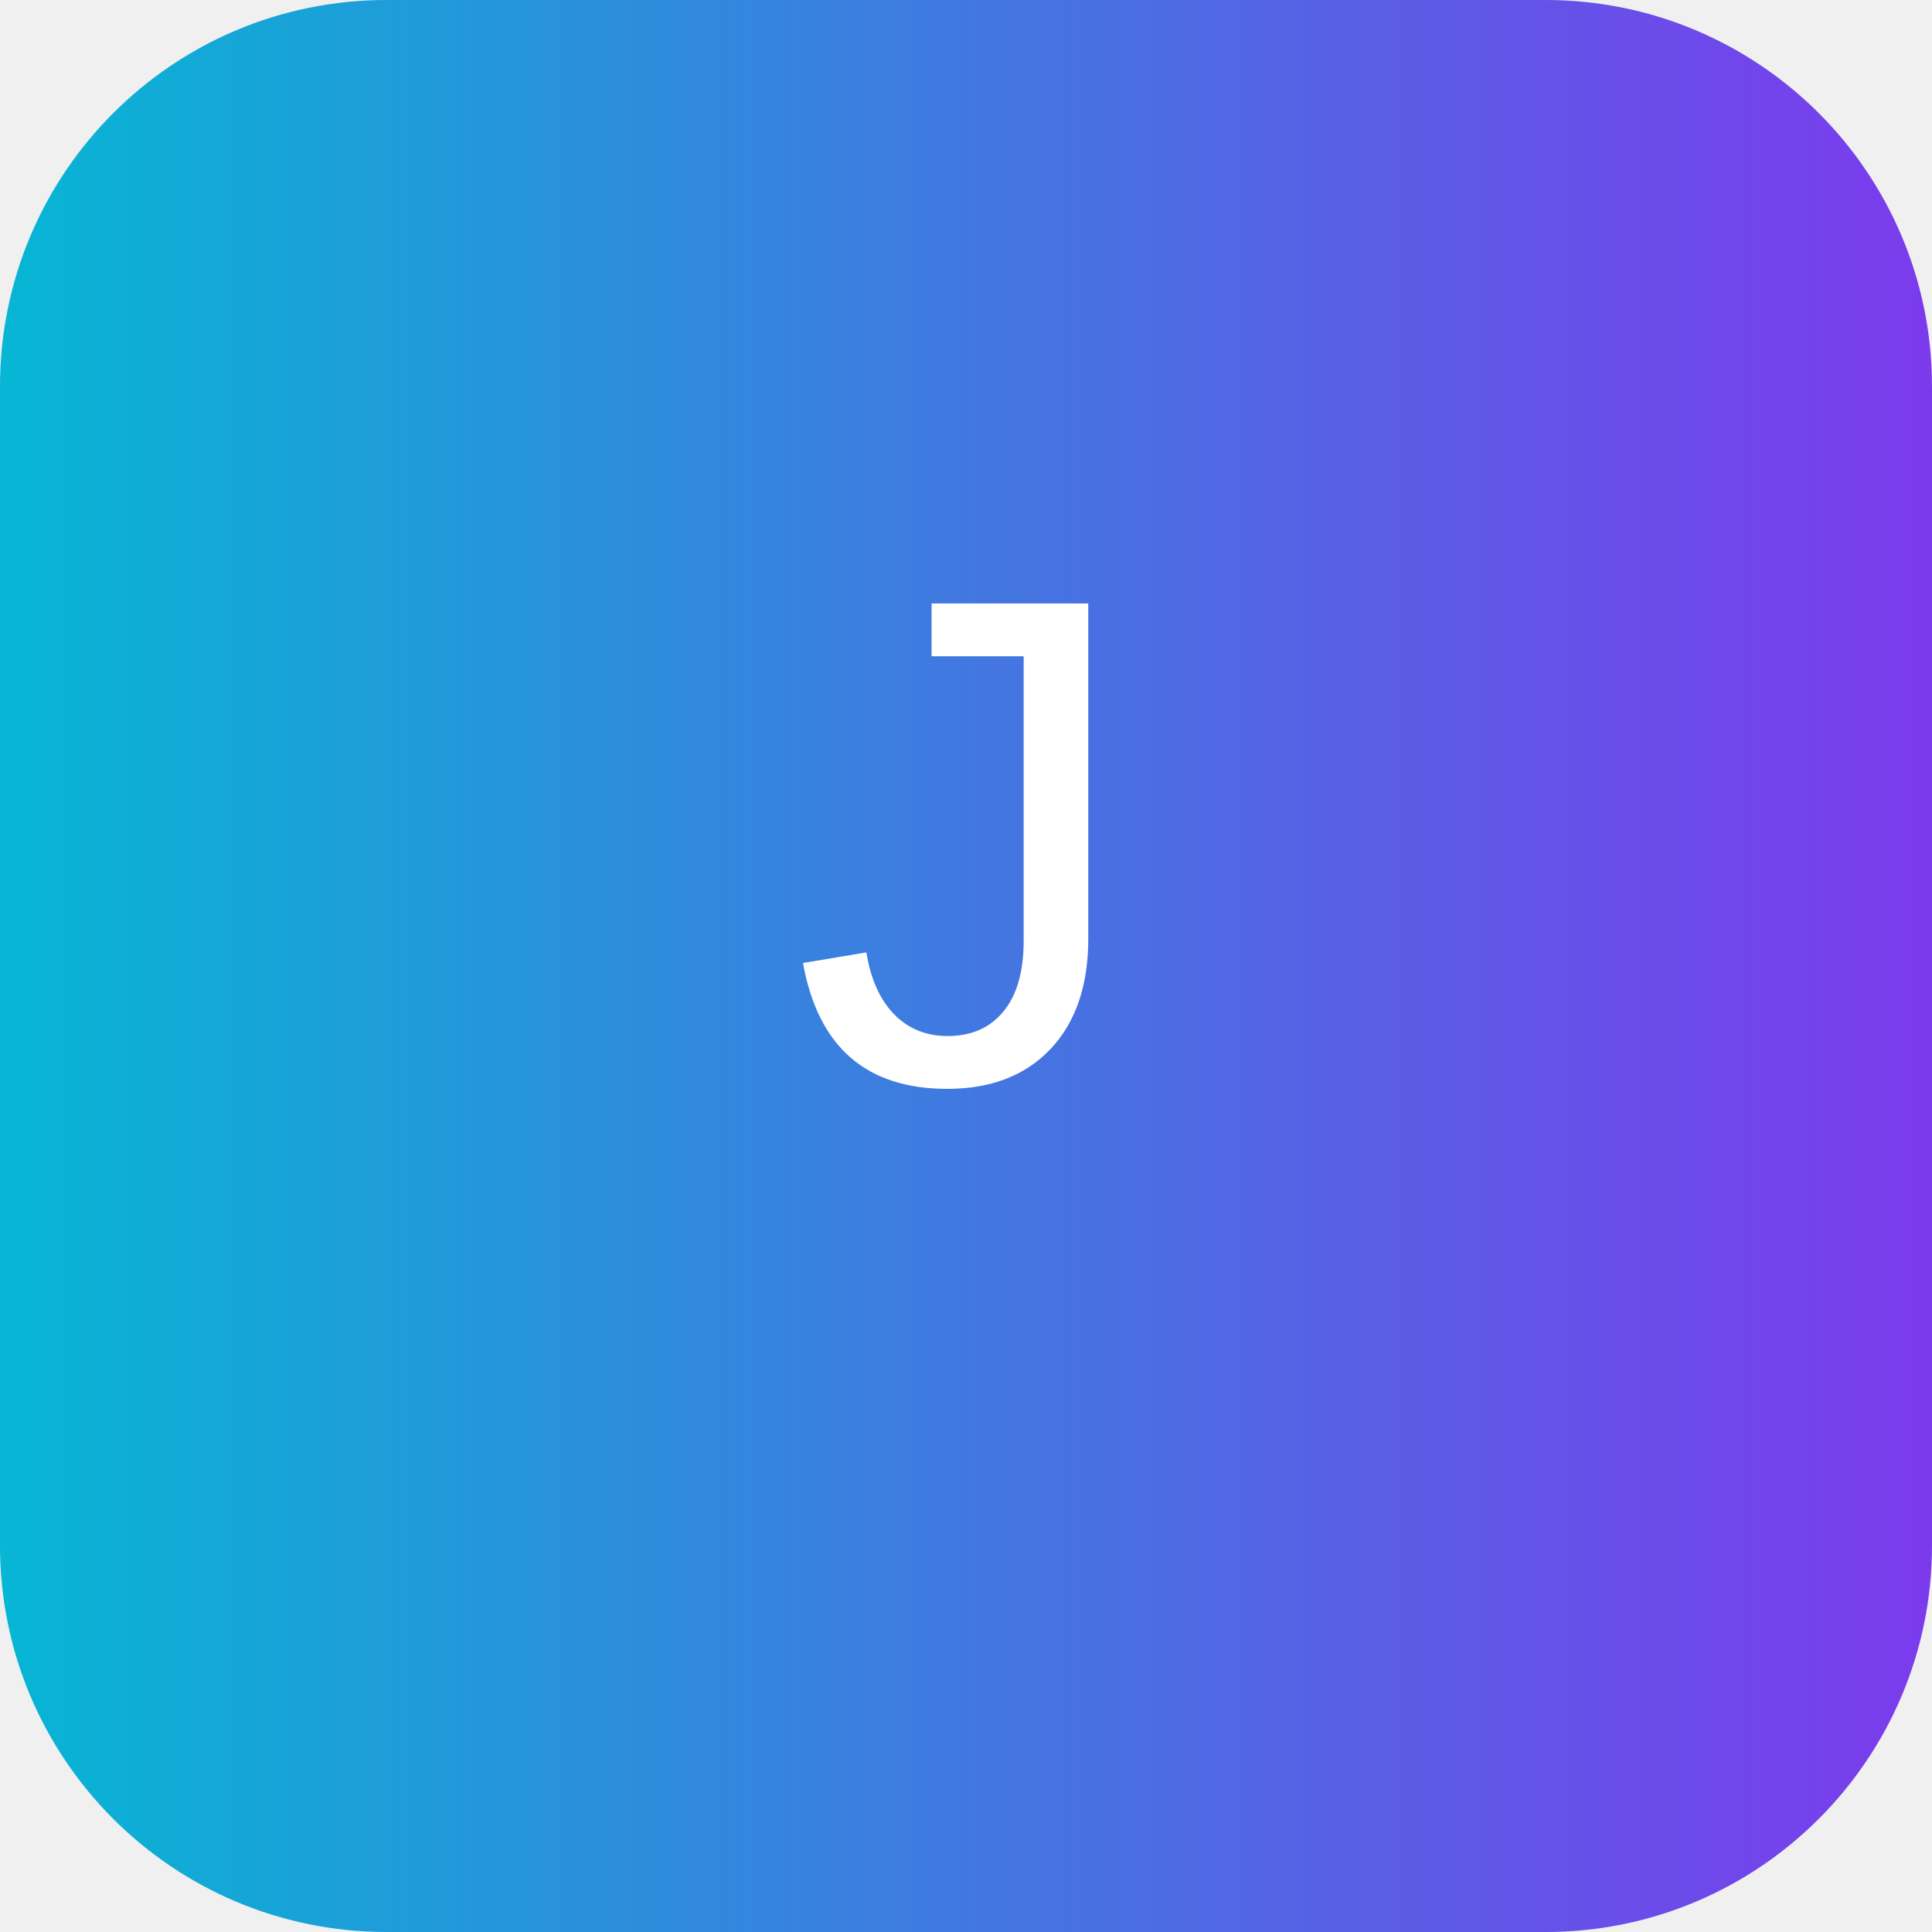
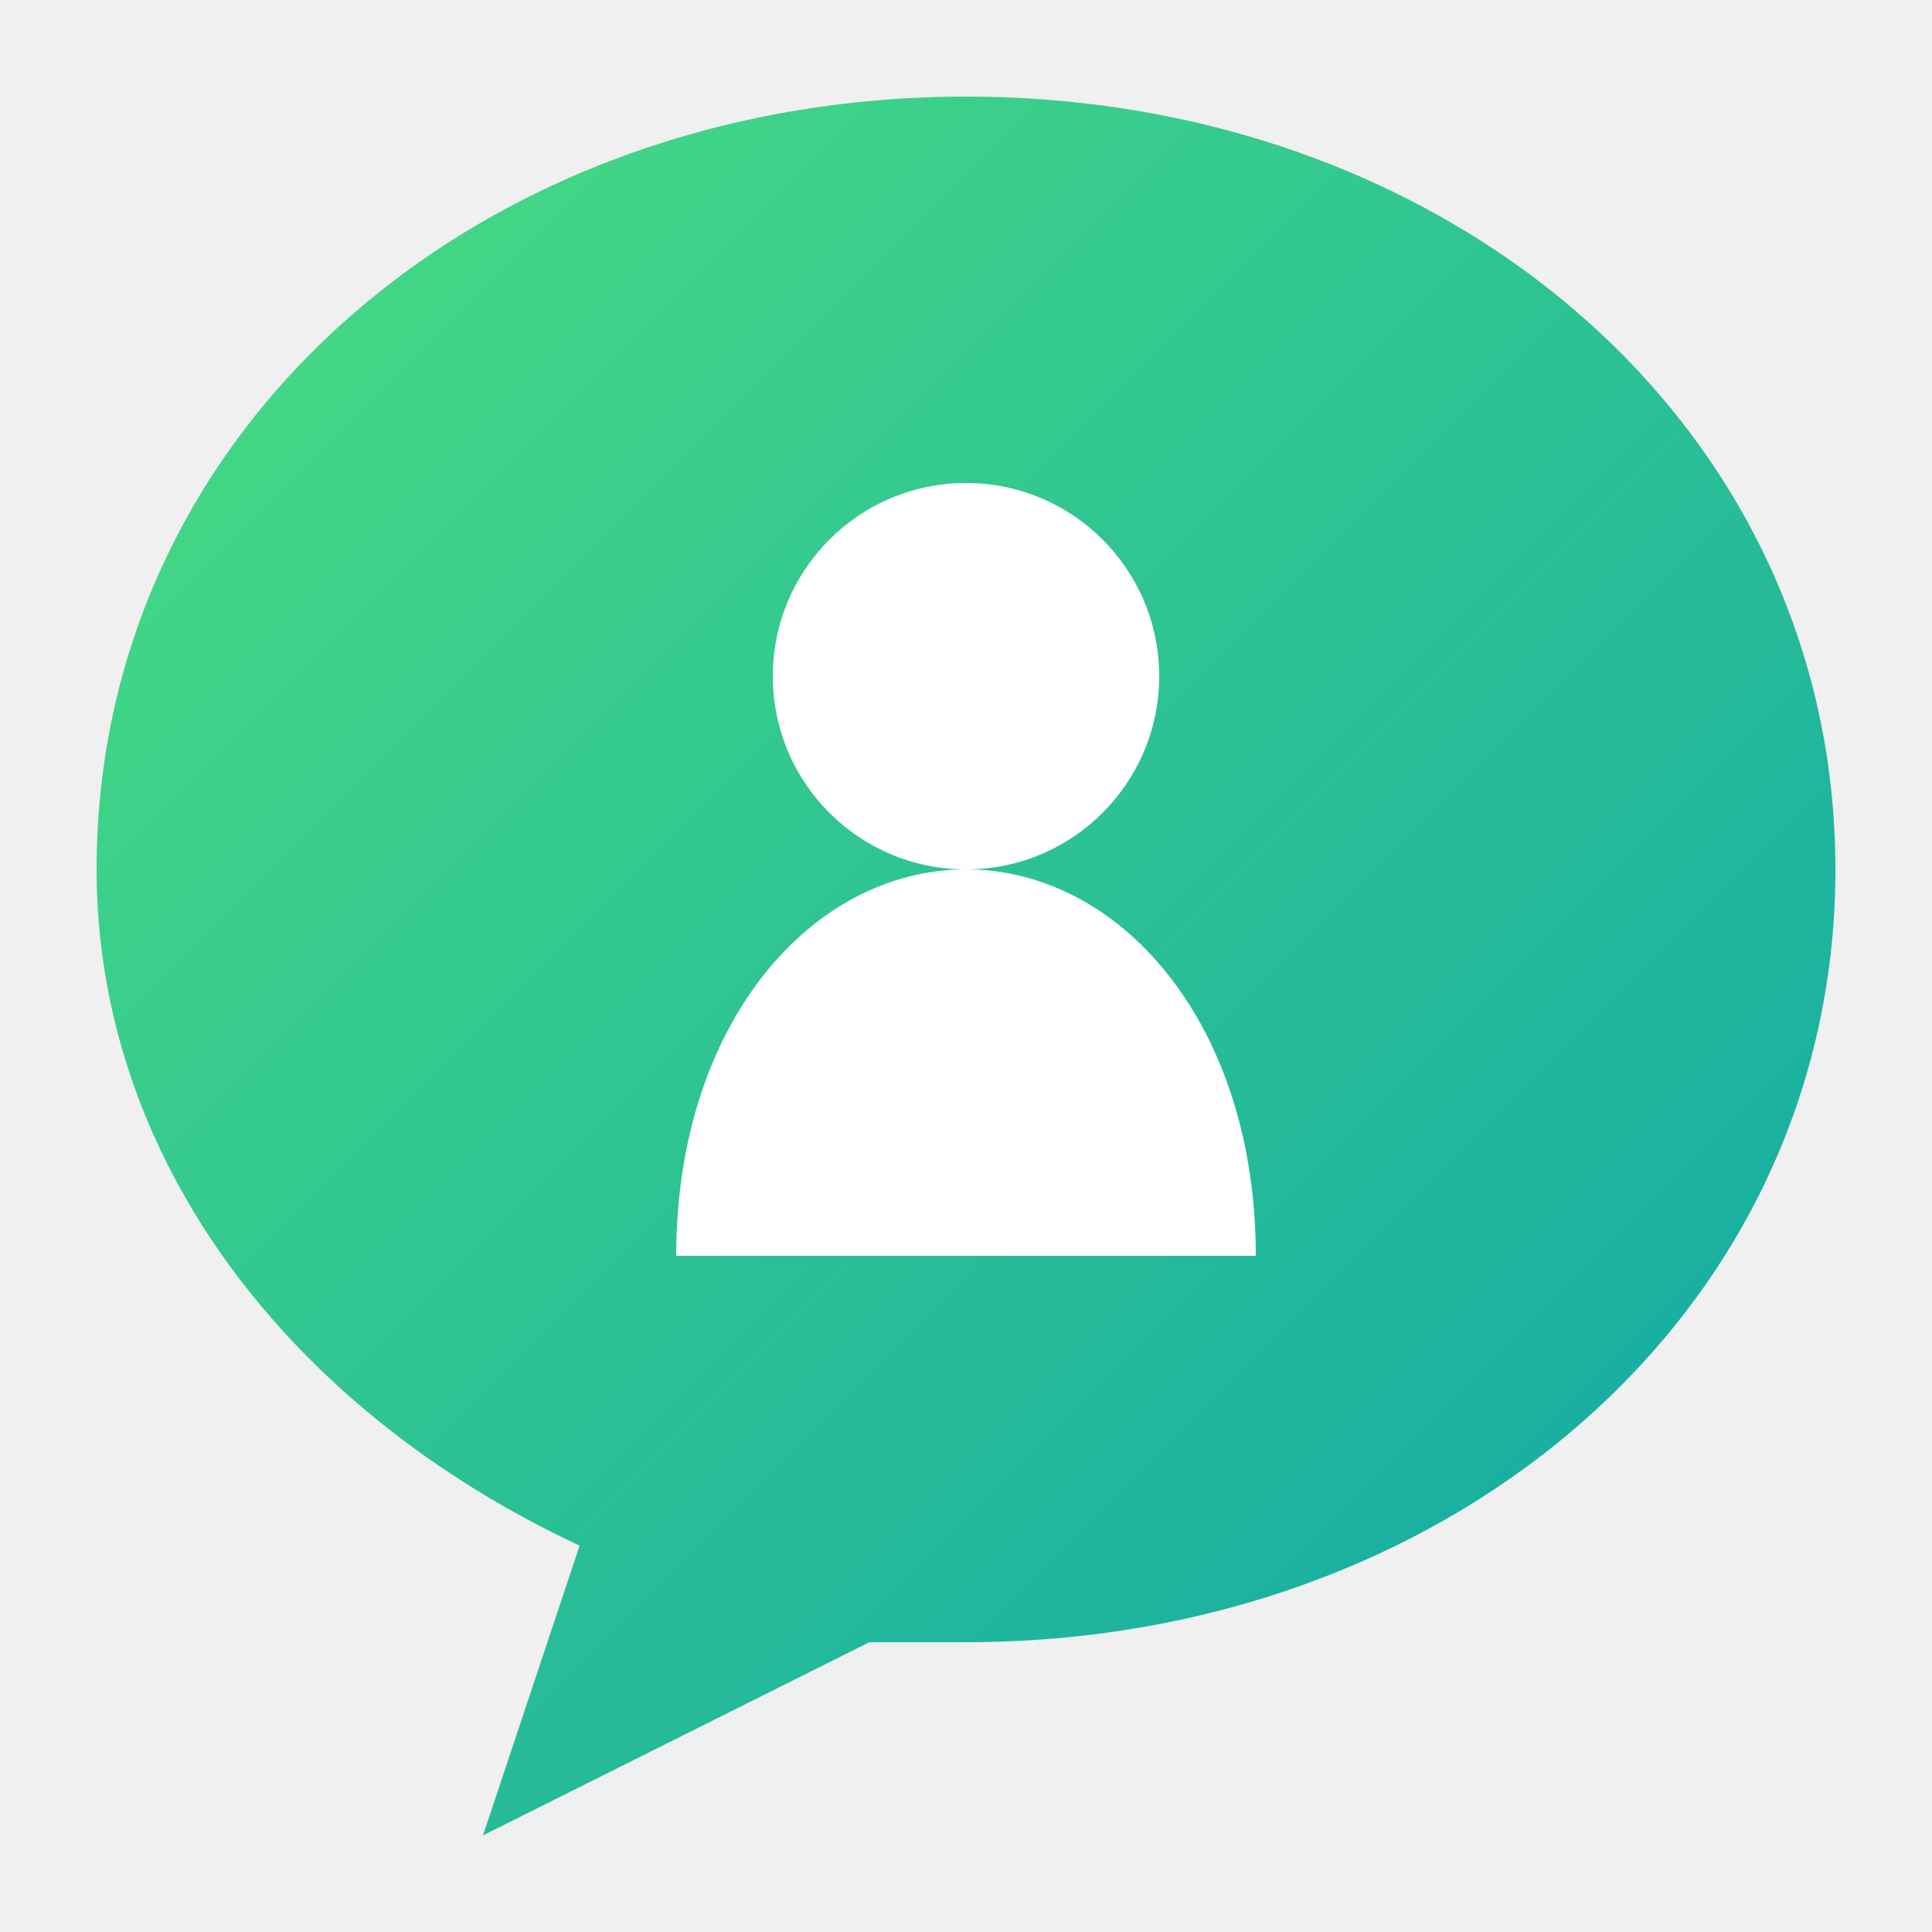
<svg xmlns="http://www.w3.org/2000/svg" width="64" height="64" viewBox="0 0 100 100">
  <defs>
-     <linearGradient id="g" x1="0" x2="1">
-       <stop offset="0" stop-color="#06b6d4" />
-       <stop offset="1" stop-color="#7c3aed" />
+     <linearGradient id="g" x1="0" y1="0" x2="1" y2="1">
+       <stop offset="0%" stop-color="#4ade80" />
+       <stop offset="100%" stop-color="#0ea5a9" />
    </linearGradient>
  </defs>
-   <rect width="100" height="100" rx="20" fill="url(#g)" />
-   <text x="50" y="56" font-family="Arial, Helvetica, sans-serif" font-size="36" fill="white" text-anchor="middle">J</text>
+   <path d="M50 5C25 5 5 22 5 45c0 15 10 28 25 35l-5 15 20-10c2 0 4 0 5 0 25 0 45-17 45-40S75 5 50 5z" fill="url(#g)" />
+   <circle cx="50" cy="35" r="10" fill="white" />
+   <path d="M35 65c0-12 7-20 15-20s15 8 15 20" fill="white" />
</svg>
